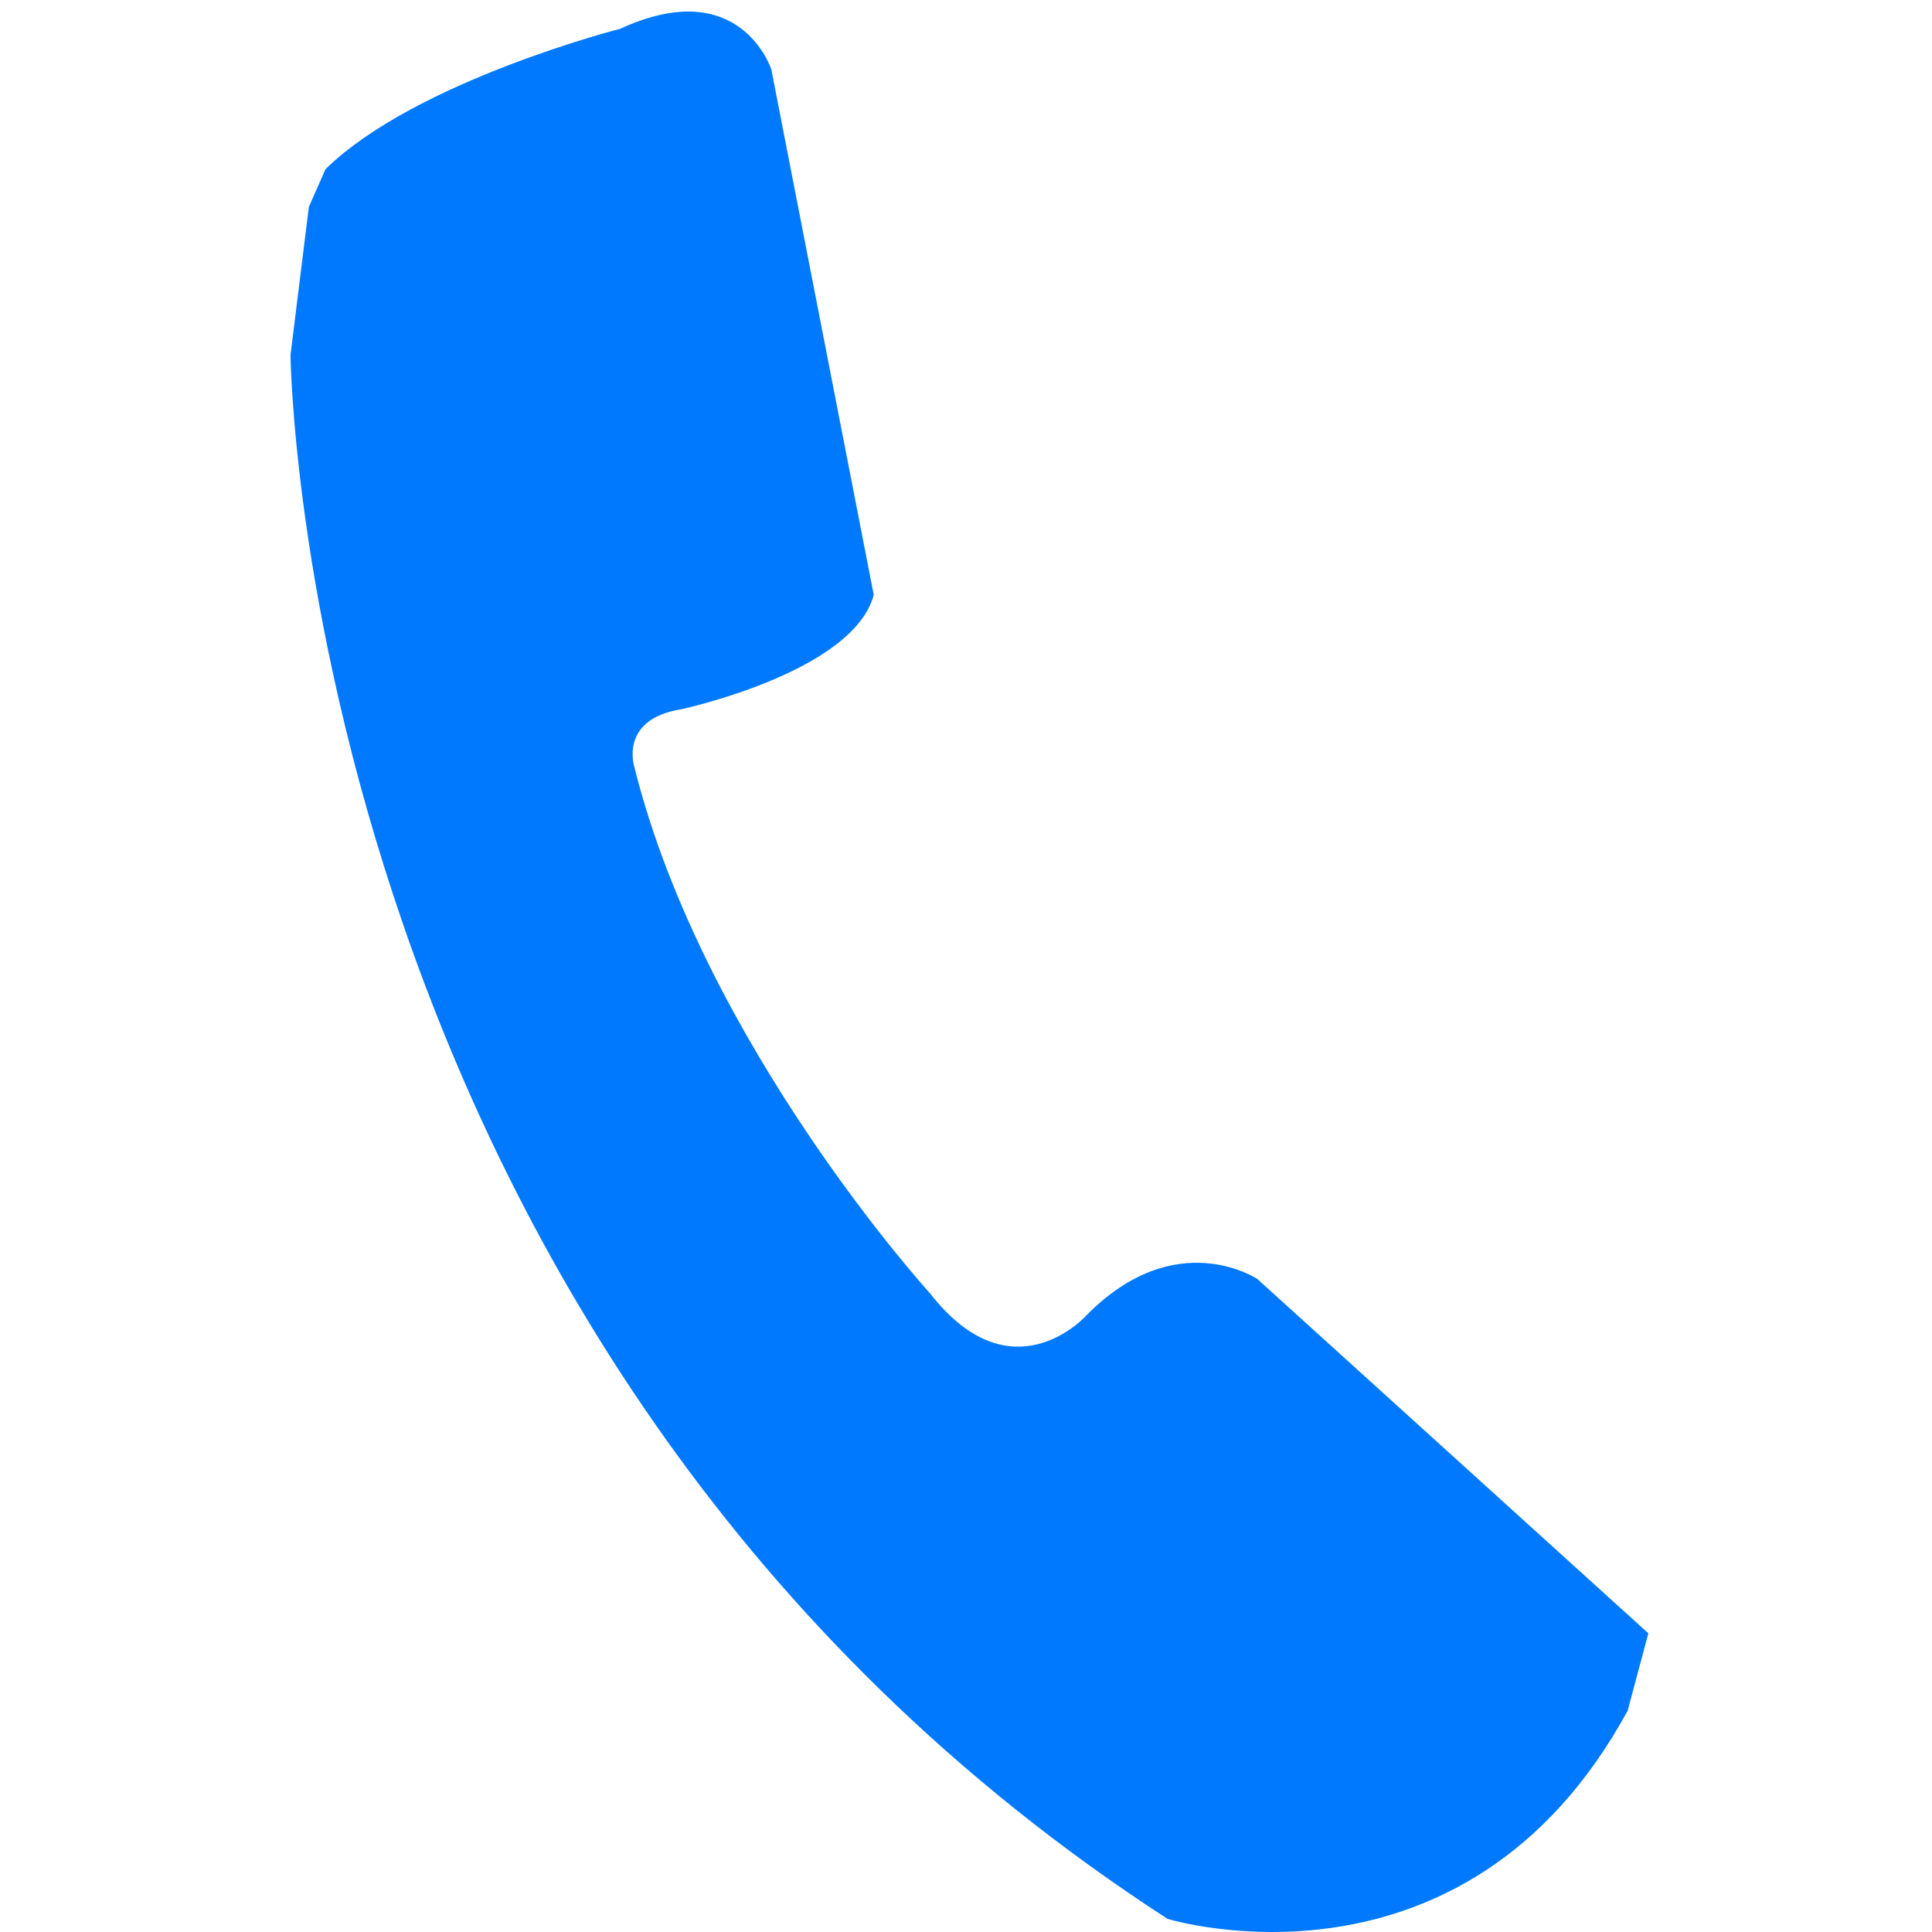
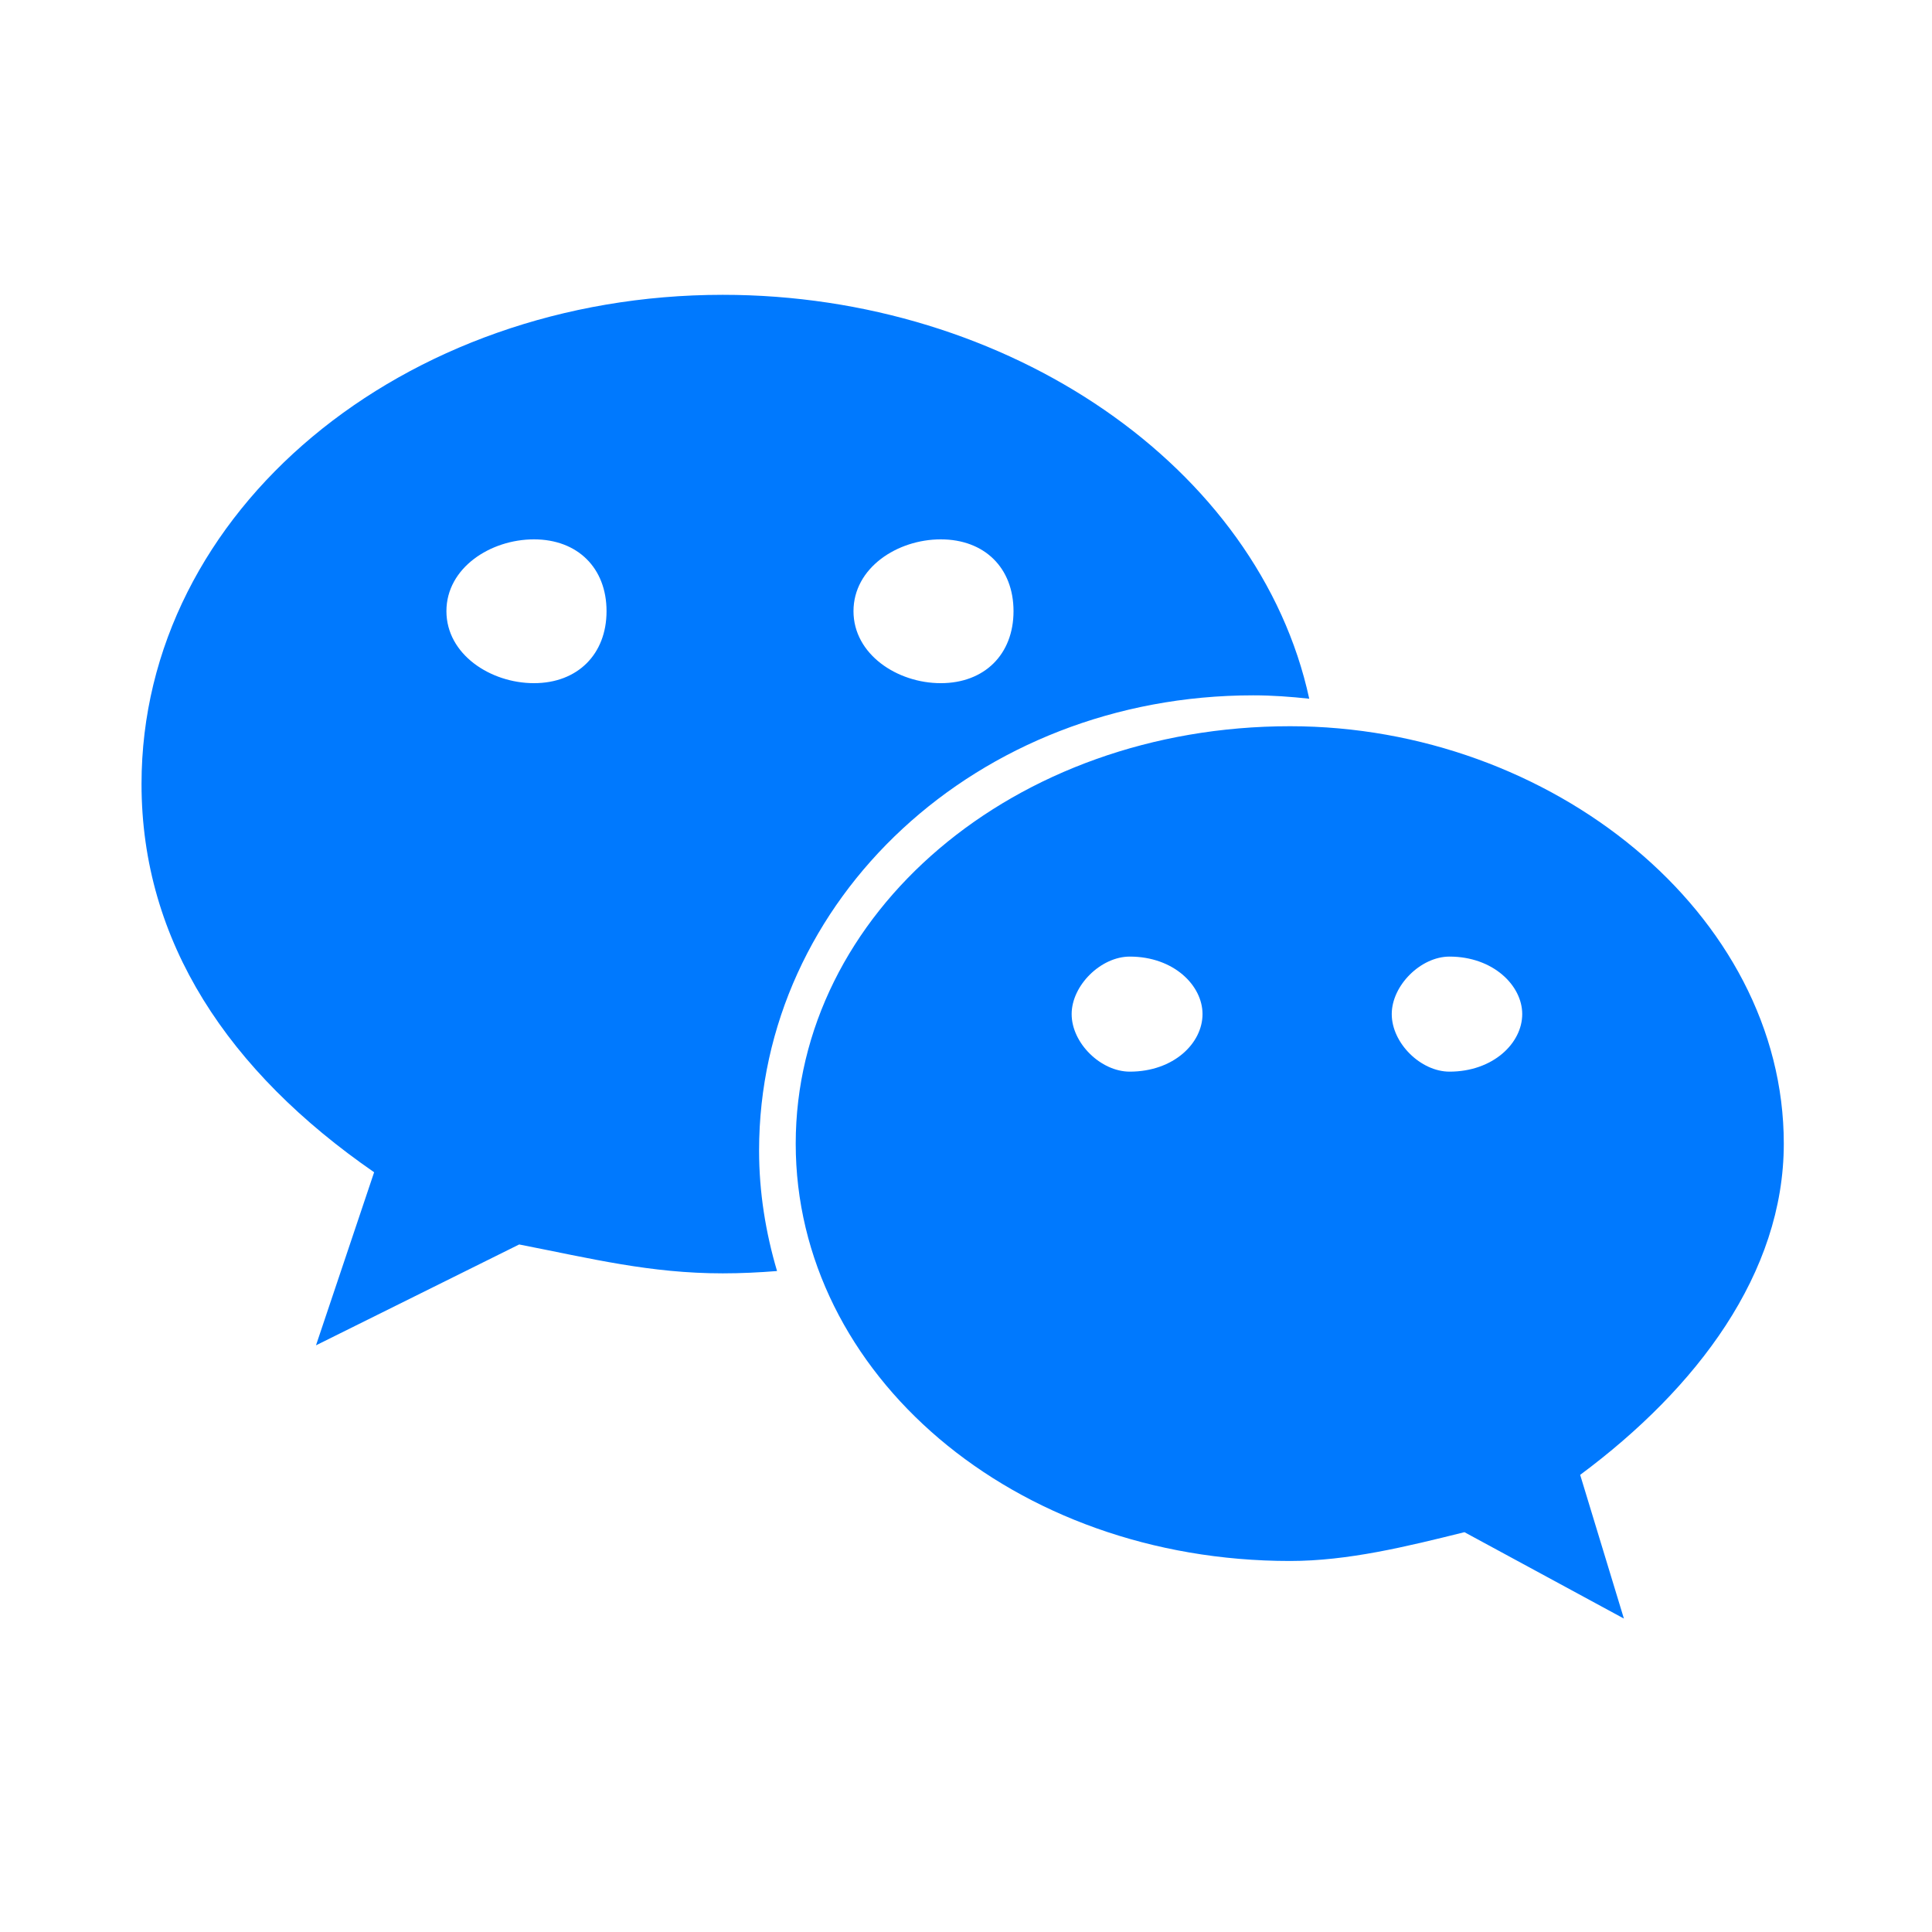
- <svg xmlns="http://www.w3.org/2000/svg" t="1598593058020" class="icon" viewBox="0 0 1024 1024" version="1.1" p-id="7767" width="32" height="32">
-   <path d="M666.481 677.944s-43.305-29.133-90.982 19.548c0 0-39.26 43.612-82.575-12.001 0 0-119.695-131.42-156.549-278.333 0 0-8.95-25.897 24.822-31.273 0 0 90.972-19.533 101.908-60.575L408.812 36.751S392.417-14.07 328.806 15.227c0 0-108.667 27.761-156.283 74.435l-8.827 20.04-9.718 78.469s5.1 531.062 464.865 828.877c0 0 157.43 48.42 243.835-110.321l10.988-41.042-207.186-187.74z" fill="#0079FE" p-id="7768" />
+ <svg xmlns="http://www.w3.org/2000/svg" t="1598592879317" class="icon" viewBox="0 0 1024 1024" version="1.1" p-id="5504" width="32" height="32">
+   <path d="M664.25 368.542c10.015 0 19.892 0.733 29.673 1.796-26.648-122.81-159.358-214.078-310.826-214.078-169.353 0-308.086 114.233-308.086 259.274 0 83.708 46.165 152.46 123.282 205.785l-30.809 91.73 107.689-53.455c38.558 7.537 69.46 15.309 107.924 15.309 9.663 0 19.231-0.471 28.753-1.226-6.025-20.366-9.522-41.723-9.522-63.862C402.329 476.632 517.908 368.542 664.25 368.542zM498.629 285.874c23.2 0 38.557 15.12 38.557 38.062 0 22.846-15.357 38.156-38.557 38.156-23.107 0-46.261-15.31-46.261-38.156C452.368 300.994 475.523 285.874 498.629 285.874zM283.016 362.091c-23.107 0-46.403-15.31-46.403-38.156 0-22.942 23.296-38.062 46.403-38.062 23.082 0 38.463 15.12 38.463 38.062C321.479 346.782 306.098 362.091 283.016 362.091zM945.448 606.151c0-121.888-123.258-221.237-261.684-221.237-146.578 0-262.016 99.349-262.016 221.237 0 122.065 115.437 221.201 262.016 221.201 30.666 0 61.617-7.609 92.424-15.263l84.514 45.787-23.179-76.171C899.379 735.777 945.448 674.902 945.448 606.151zM598.803 567.994c-15.332 0-30.808-15.097-30.808-30.502 0-15.191 15.475-30.477 30.808-30.477 23.296 0 38.558 15.286 38.558 30.477C637.362 552.897 622.099 567.994 598.803 567.994zM768.251 567.994c-15.213 0-30.595-15.097-30.595-30.502 0-15.191 15.381-30.477 30.595-30.477 23.107 0 38.558 15.286 38.558 30.477C806.809 552.897 791.358 567.994 768.251 567.994z" p-id="5505" fill="#0079FE" data-spm-anchor-id="a313x.7781069.0.i4" class="selected" />
</svg>
